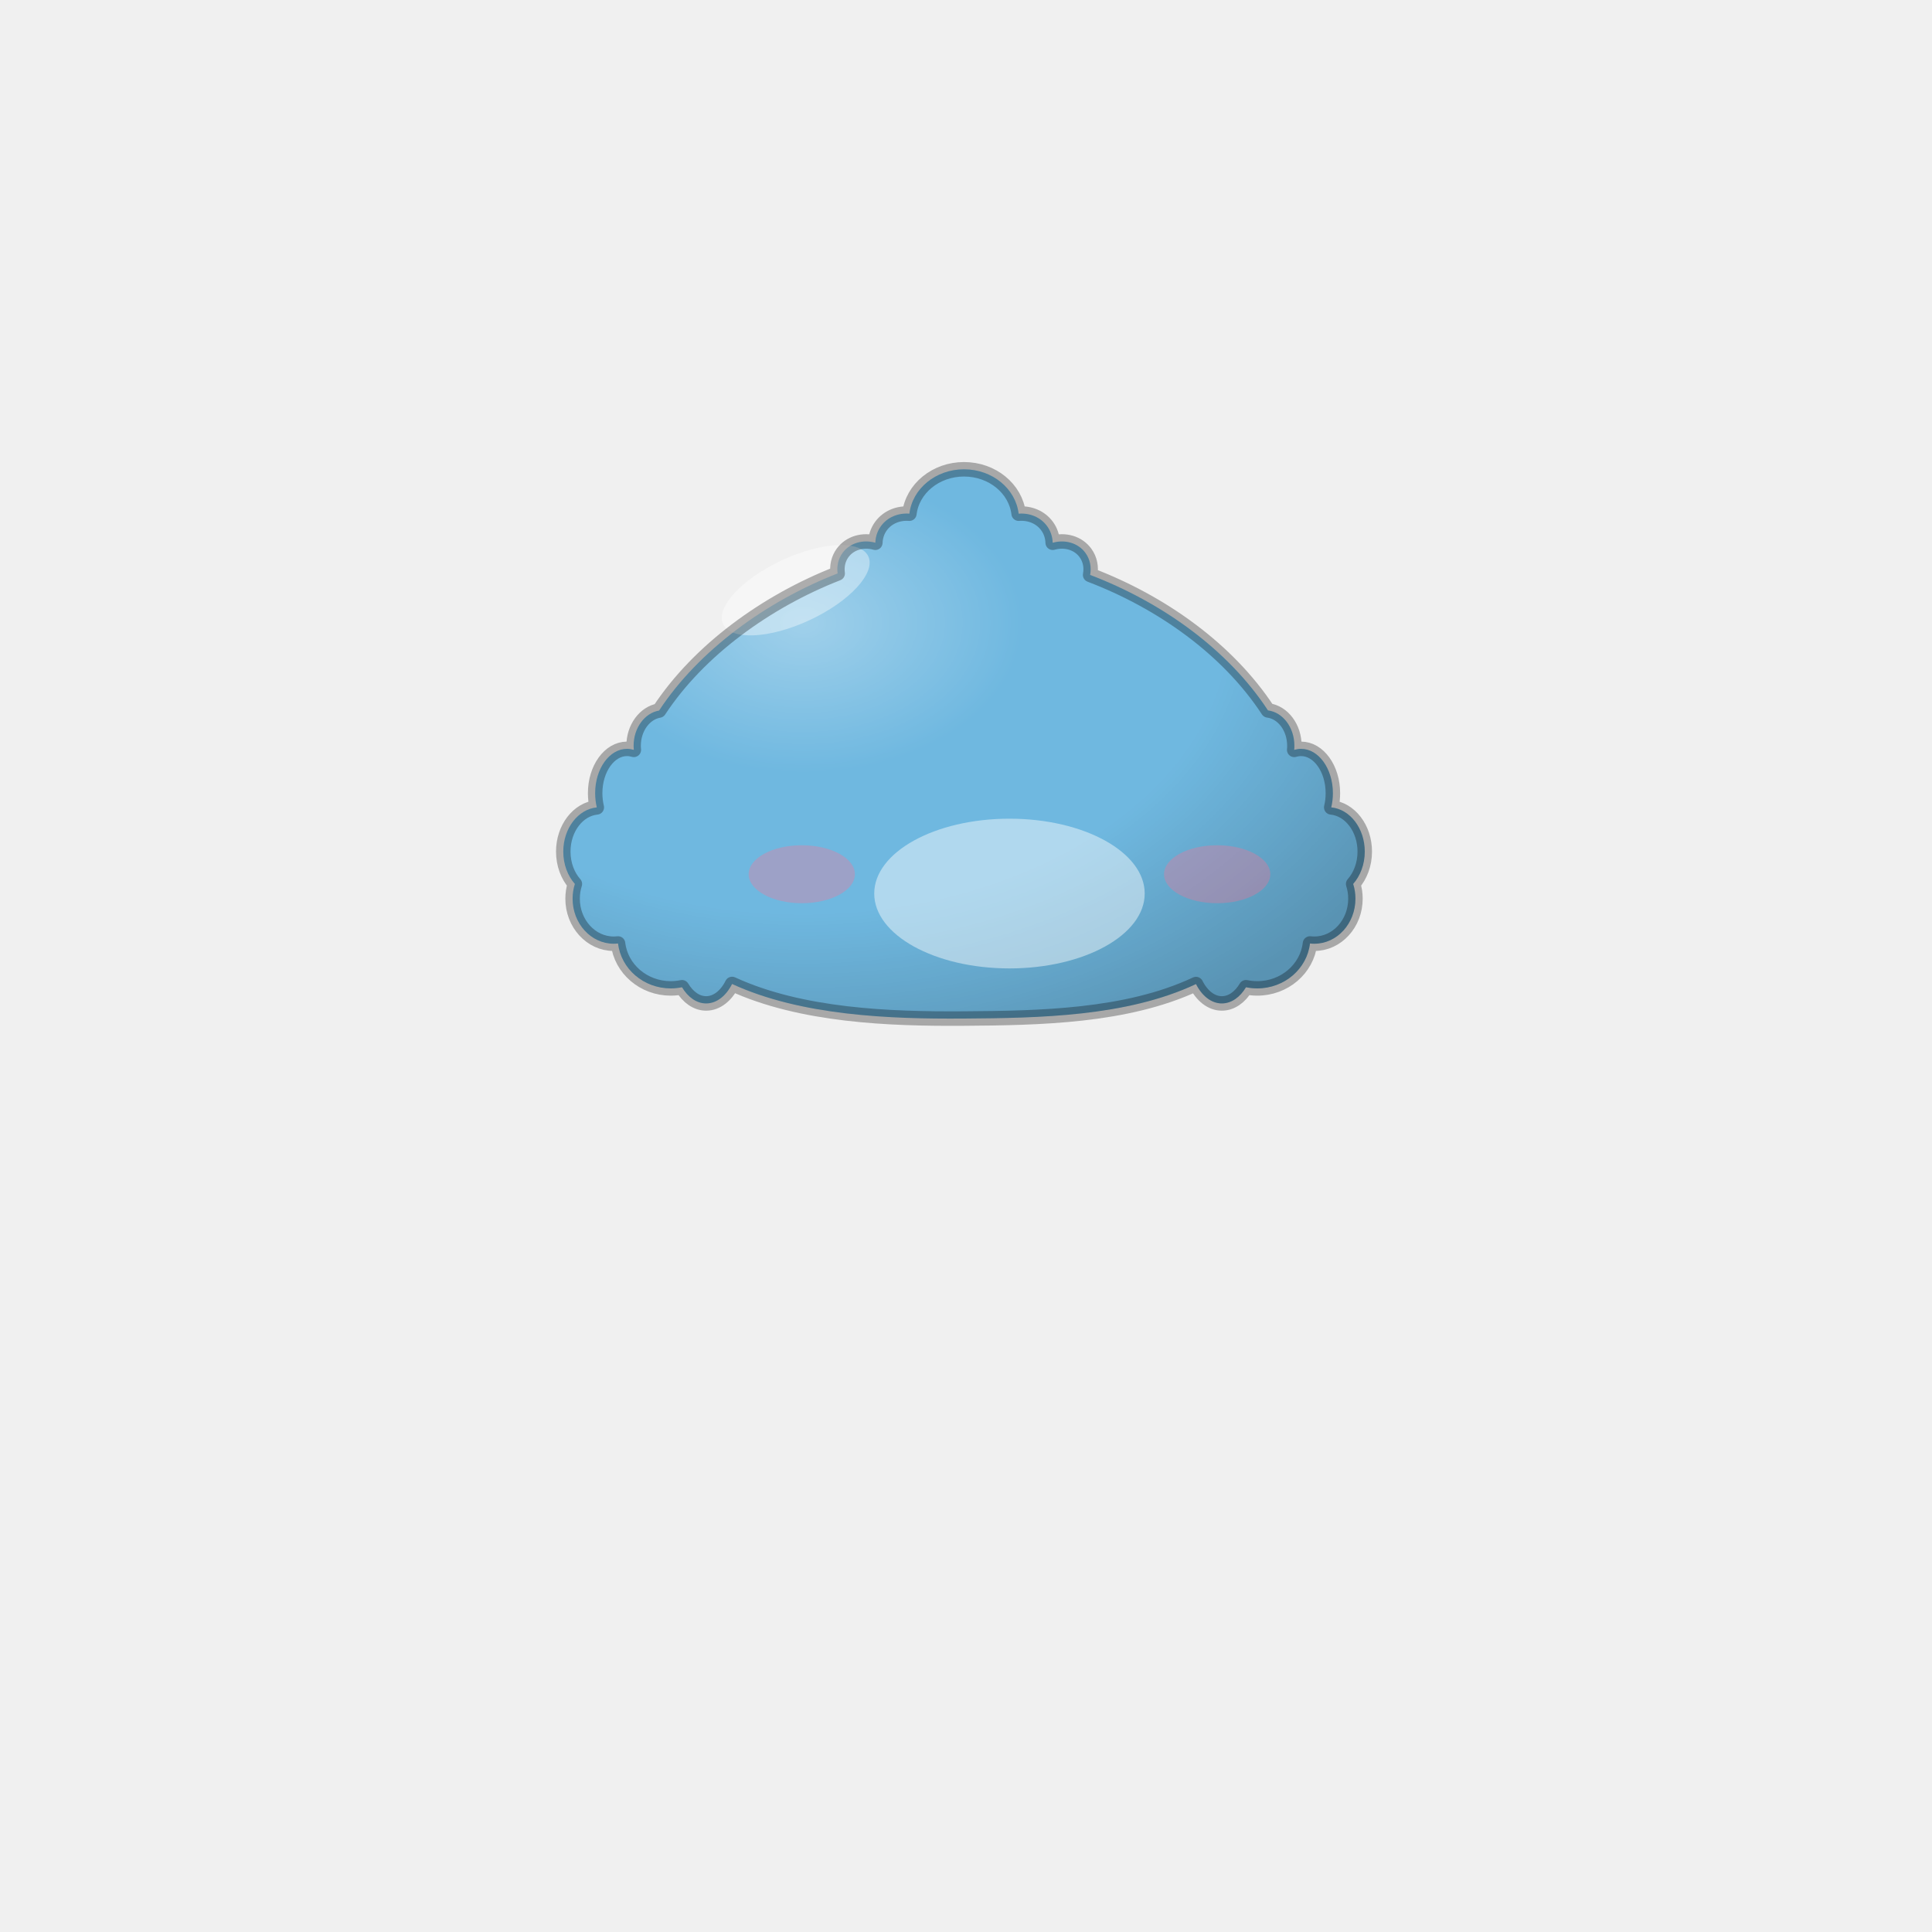
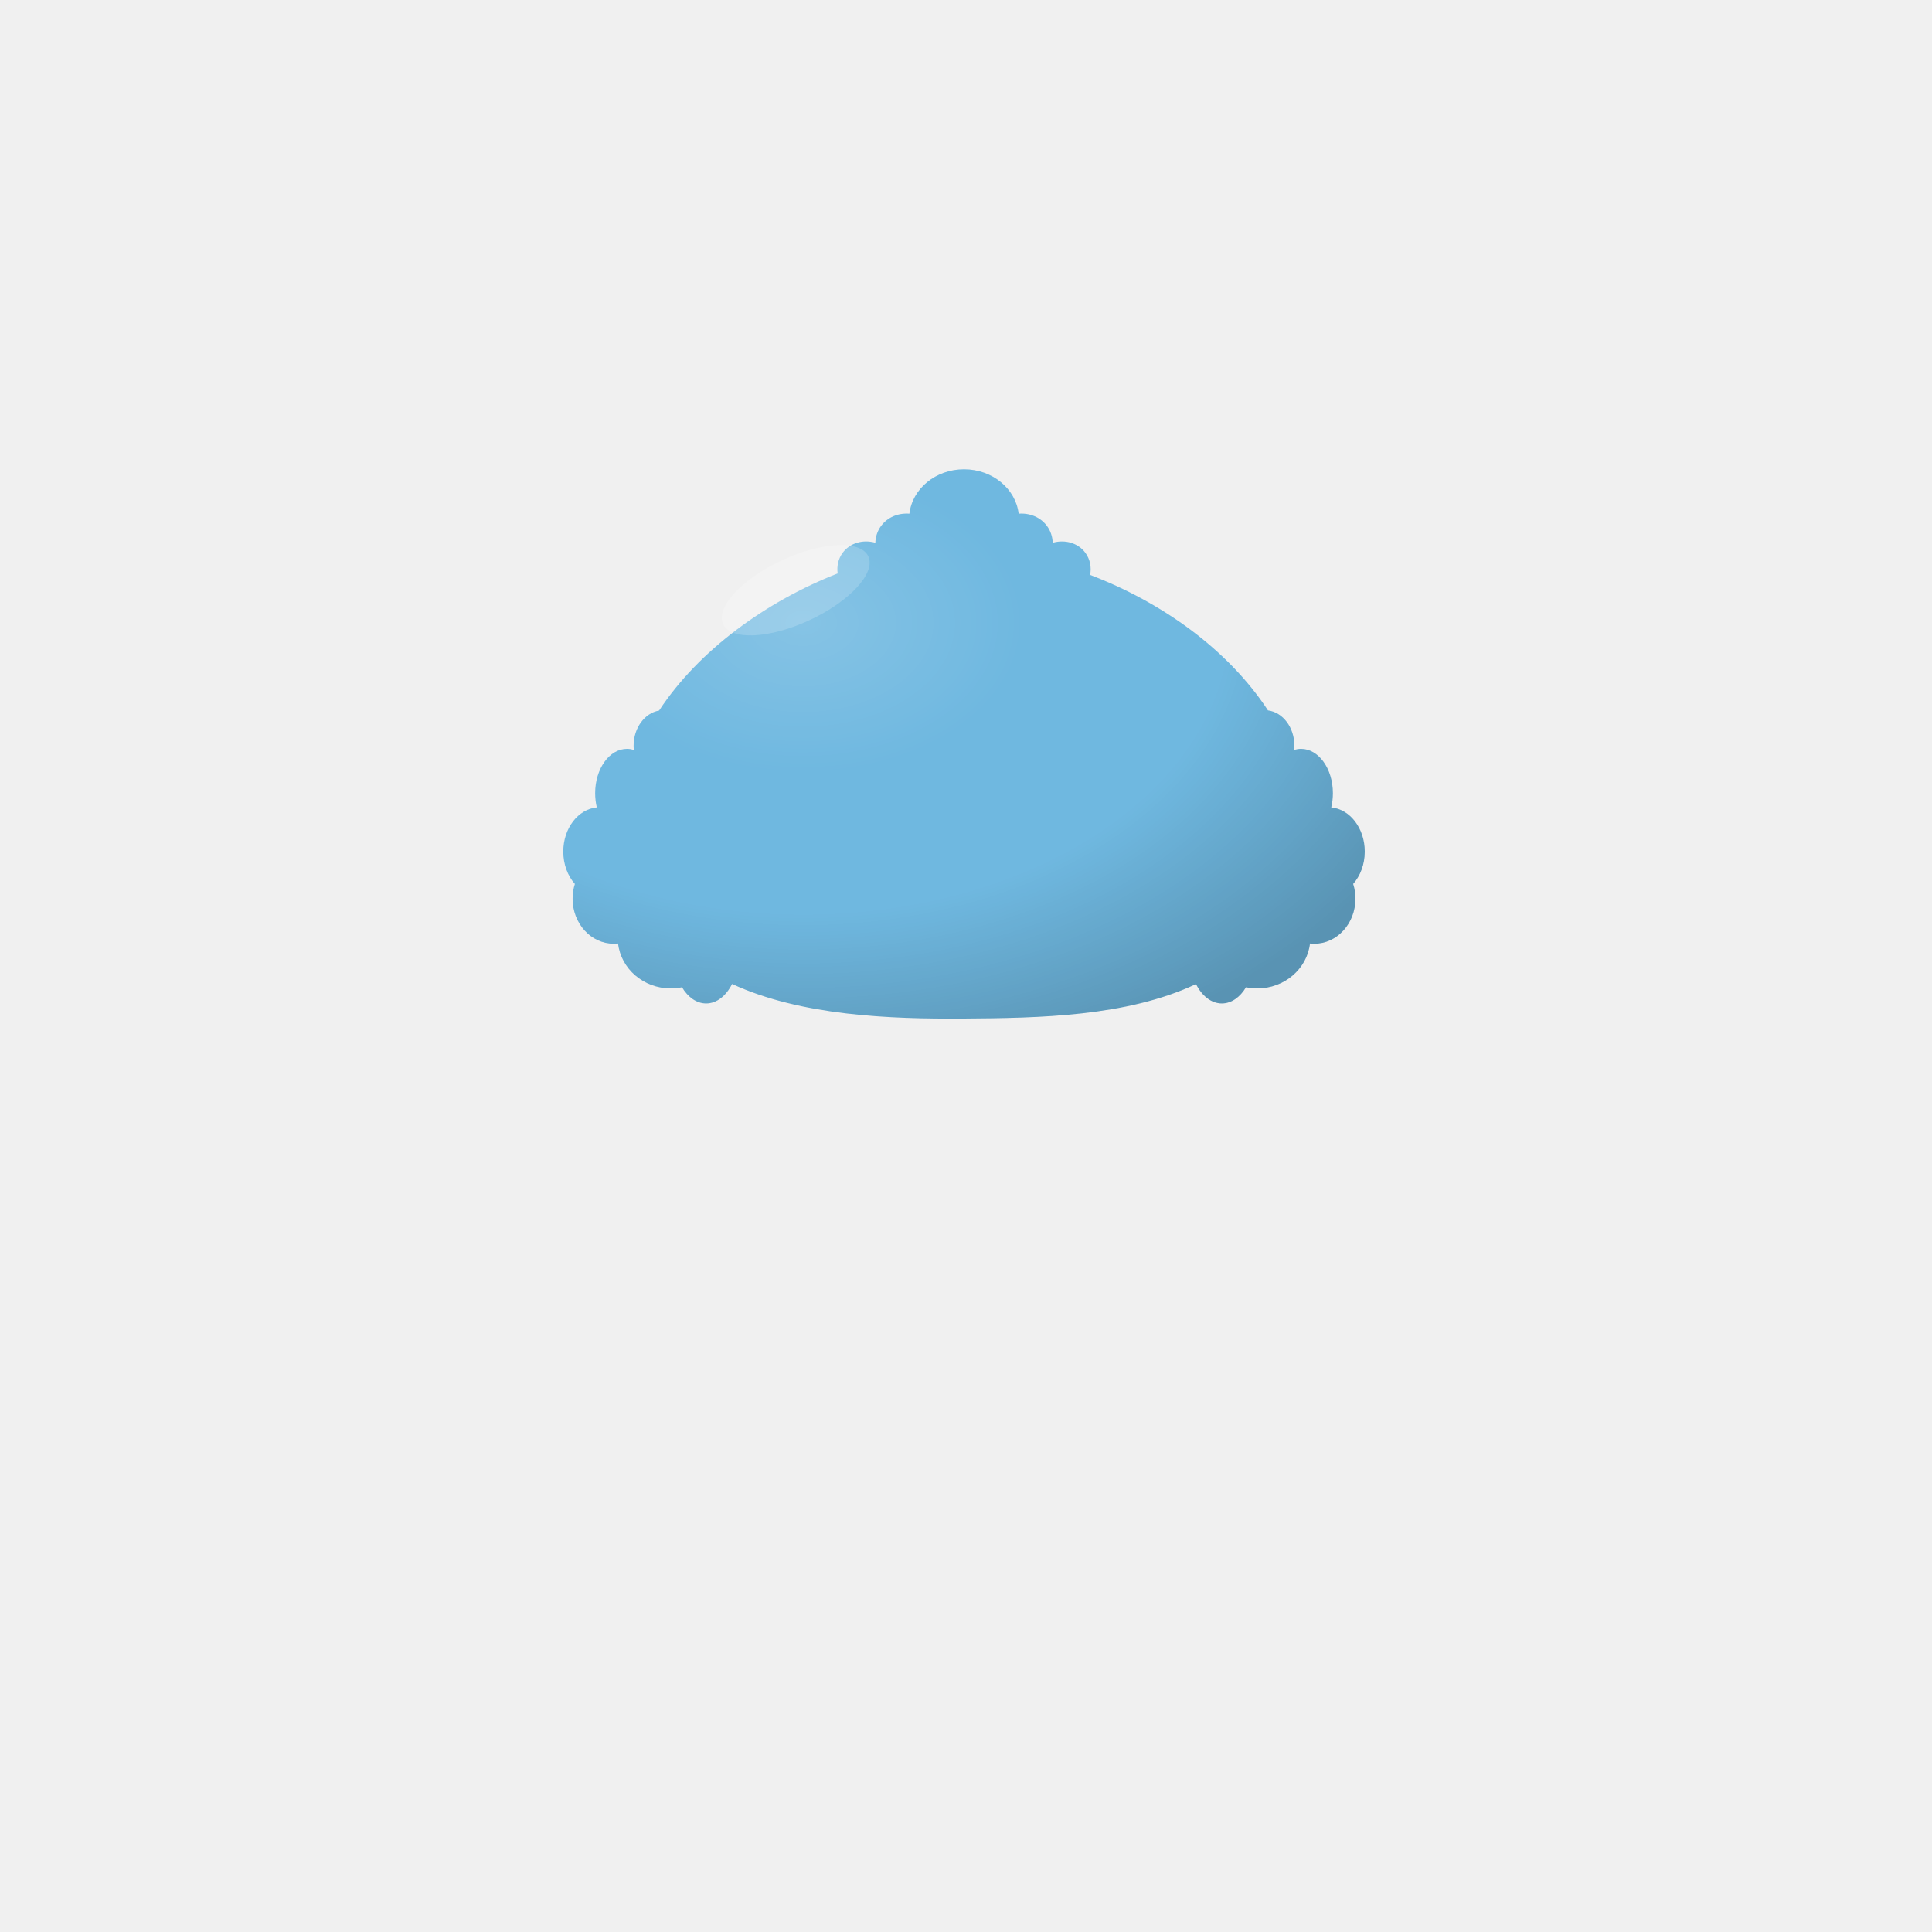
<svg xmlns="http://www.w3.org/2000/svg" viewBox="0 0 400 400" width="400" height="400">
  <defs>
    <radialGradient id="vol-cabeza" cx="0.3" cy="0.28" r="0.85">
-       <stop offset="0" stop-color="#ffffff" stop-opacity="0.34" />
+       <stop offset="0" stop-color="#ffffff" stop-opacity="0.16" />
      <stop offset="0.32" stop-color="#ffffff" stop-opacity="0" />
      <stop offset="0.62" stop-color="#000000" stop-opacity="0" />
      <stop offset="1" stop-color="#000000" stop-opacity="0.2" />
    </radialGradient>
  </defs>
  <path d="M 282.56,176.31 C 282.56,171.49 279.50,167.54 275.62,167.16 C 275.84,166.24 275.96,165.25 275.96,164.22 C 275.96,159.15 273.01,155.04 269.37,155.04 C 268.88,155.04 268.41,155.12 267.95,155.25 C 267.98,154.98 267.99,154.69 267.99,154.41 C 267.99,150.60 265.60,147.47 262.52,147.08 C 254.22,134.42 240.51,124.67 225.70,119.03 C 226.00,117.44 225.70,115.80 224.72,114.46 C 223.20,112.39 220.49,111.65 217.95,112.37 C 217.91,111.14 217.53,109.93 216.77,108.90 C 215.41,107.05 213.18,106.17 210.90,106.35 C 210.29,101.18 205.46,97.16 199.59,97.16 C 193.72,97.16 188.89,101.18 188.28,106.35 C 186.00,106.17 183.77,107.05 182.41,108.90 C 181.65,109.93 181.27,111.14 181.23,112.37 C 178.69,111.65 175.98,112.39 174.46,114.46 C 173.54,115.71 173.23,117.23 173.43,118.73 C 158.75,124.46 144.70,134.57 136.46,147.11 C 133.48,147.62 131.18,150.69 131.18,154.41 C 131.18,154.69 131.20,154.98 131.23,155.25 C 130.77,155.12 130.30,155.04 129.81,155.04 C 126.17,155.04 123.22,159.15 123.22,164.22 C 123.22,165.25 123.34,166.24 123.56,167.16 C 119.68,167.54 116.62,171.49 116.62,176.31 C 116.62,178.96 117.54,181.34 119.02,183.01 C 118.71,183.97 118.55,185.00 118.55,186.07 C 118.55,191.21 122.36,195.39 127.06,195.39 C 127.36,195.39 127.66,195.37 127.96,195.34 C 128.57,200.57 133.22,204.64 138.88,204.64 C 139.68,204.64 140.45,204.55 141.20,204.40 C 142.43,206.45 144.21,207.75 146.20,207.75 C 148.40,207.75 150.35,206.16 151.57,203.72 C 165.90,210.32 184.29,210.98 199.34,210.88 L 199.55,210.88 C 215.04,210.77 233.23,210.50 247.62,203.74 C 248.84,206.17 250.78,207.75 252.97,207.75 C 254.96,207.75 256.75,206.45 257.97,204.40 C 258.72,204.55 259.50,204.64 260.30,204.64 C 265.96,204.64 270.61,200.57 271.22,195.34 C 271.52,195.37 271.81,195.39 272.12,195.39 C 276.82,195.39 280.63,191.21 280.63,186.07 C 280.63,185.00 280.47,183.97 280.16,183.01 C 281.63,181.34 282.56,178.96 282.56,176.31" class="cabeza-base" fill="#6fb8e0" />
  <path d="M 282.56,176.31 C 282.56,171.49 279.50,167.54 275.62,167.16 C 275.84,166.24 275.96,165.25 275.96,164.22 C 275.96,159.15 273.01,155.04 269.37,155.04 C 268.88,155.04 268.41,155.12 267.95,155.25 C 267.98,154.98 267.99,154.69 267.99,154.41 C 267.99,150.60 265.60,147.47 262.52,147.08 C 254.22,134.42 240.51,124.67 225.70,119.03 C 226.00,117.44 225.70,115.80 224.72,114.46 C 223.20,112.39 220.49,111.65 217.95,112.37 C 217.91,111.14 217.53,109.93 216.77,108.90 C 215.41,107.05 213.18,106.17 210.90,106.35 C 210.29,101.18 205.46,97.16 199.59,97.16 C 193.72,97.16 188.89,101.18 188.28,106.35 C 186.00,106.17 183.77,107.05 182.41,108.90 C 181.65,109.93 181.27,111.14 181.23,112.37 C 178.69,111.65 175.98,112.39 174.46,114.46 C 173.54,115.71 173.23,117.23 173.43,118.73 C 158.75,124.46 144.70,134.57 136.46,147.11 C 133.48,147.62 131.18,150.69 131.18,154.41 C 131.18,154.69 131.20,154.98 131.23,155.25 C 130.77,155.12 130.30,155.04 129.81,155.04 C 126.17,155.04 123.22,159.15 123.22,164.22 C 123.22,165.25 123.34,166.24 123.56,167.16 C 119.68,167.54 116.62,171.49 116.62,176.31 C 116.62,178.96 117.54,181.34 119.02,183.01 C 118.71,183.97 118.55,185.00 118.55,186.07 C 118.55,191.21 122.36,195.39 127.06,195.39 C 127.36,195.39 127.66,195.37 127.96,195.34 C 128.57,200.57 133.22,204.64 138.88,204.64 C 139.68,204.64 140.45,204.55 141.20,204.40 C 142.43,206.45 144.21,207.75 146.20,207.75 C 148.40,207.75 150.35,206.16 151.57,203.72 C 165.90,210.32 184.29,210.98 199.34,210.88 L 199.55,210.88 C 215.04,210.77 233.23,210.50 247.62,203.74 C 248.84,206.17 250.78,207.75 252.97,207.75 C 254.96,207.75 256.75,206.45 257.97,204.40 C 258.72,204.55 259.50,204.64 260.30,204.64 C 265.96,204.64 270.61,200.57 271.22,195.34 C 271.52,195.37 271.81,195.39 272.12,195.39 C 276.82,195.39 280.63,191.21 280.63,186.07 C 280.63,185.00 280.47,183.97 280.16,183.01 C 281.63,181.34 282.56,178.96 282.56,176.31" fill="url(#vol-cabeza)" />
-   <ellipse cx="164.74" cy="122.20" rx="16.59" ry="6.83" transform="rotate(-25 164.74 122.20)" fill="#ffffff" fill-opacity="0.38" />
-   <path d="M 282.56,176.31 C 282.56,171.49 279.50,167.54 275.62,167.16 C 275.84,166.24 275.96,165.25 275.96,164.22 C 275.96,159.15 273.01,155.04 269.37,155.04 C 268.88,155.04 268.41,155.12 267.95,155.25 C 267.98,154.98 267.99,154.69 267.99,154.41 C 267.99,150.60 265.60,147.47 262.52,147.08 C 254.22,134.42 240.51,124.67 225.70,119.03 C 226.00,117.44 225.70,115.80 224.72,114.46 C 223.20,112.39 220.49,111.65 217.95,112.37 C 217.91,111.14 217.53,109.93 216.77,108.90 C 215.41,107.05 213.18,106.17 210.90,106.35 C 210.29,101.18 205.46,97.16 199.59,97.16 C 193.72,97.16 188.89,101.18 188.28,106.35 C 186.00,106.17 183.77,107.05 182.41,108.90 C 181.65,109.93 181.27,111.14 181.23,112.37 C 178.69,111.65 175.98,112.39 174.46,114.46 C 173.54,115.71 173.23,117.23 173.43,118.73 C 158.75,124.46 144.70,134.57 136.46,147.11 C 133.48,147.62 131.18,150.69 131.18,154.41 C 131.18,154.69 131.20,154.98 131.23,155.25 C 130.77,155.12 130.30,155.04 129.81,155.04 C 126.17,155.04 123.22,159.15 123.22,164.22 C 123.22,165.25 123.34,166.24 123.56,167.16 C 119.68,167.54 116.62,171.49 116.62,176.31 C 116.62,178.96 117.54,181.34 119.02,183.01 C 118.71,183.97 118.55,185.00 118.55,186.07 C 118.55,191.21 122.36,195.39 127.06,195.39 C 127.36,195.39 127.66,195.37 127.96,195.34 C 128.57,200.57 133.22,204.64 138.88,204.64 C 139.68,204.64 140.45,204.55 141.20,204.40 C 142.43,206.45 144.21,207.75 146.20,207.75 C 148.40,207.75 150.35,206.16 151.57,203.72 C 165.90,210.32 184.29,210.98 199.34,210.88 L 199.55,210.88 C 215.04,210.77 233.23,210.50 247.62,203.74 C 248.84,206.17 250.78,207.75 252.97,207.75 C 254.96,207.75 256.75,206.45 257.97,204.40 C 258.72,204.55 259.50,204.64 260.30,204.64 C 265.96,204.64 270.61,200.57 271.22,195.34 C 271.52,195.37 271.81,195.39 272.12,195.39 C 276.82,195.39 280.63,191.21 280.63,186.07 C 280.63,185.00 280.47,183.97 280.16,183.01 C 281.63,181.34 282.56,178.96 282.56,176.31" fill="none" stroke="#000000" stroke-opacity="0.3" stroke-linecap="round" stroke-linejoin="round" stroke-width="3" />
-   <g class="hocico" transform="translate(9 0)">
-     <ellipse cx="200" cy="185" rx="28" ry="15.5" fill="#ffffff" fill-opacity="0.45" />
-     <ellipse cx="157" cy="181" rx="11" ry="6" fill="#ff6f91" fill-opacity="0.32" />
-     <ellipse cx="243" cy="181" rx="11" ry="6" fill="#ff6f91" fill-opacity="0.32" />
-   </g>
+   <ellipse cx="164.74" cy="122.20" rx="16.59" ry="6.83" transform="rotate(-25 164.74 122.20)" fill="#ffffff" fill-opacity="0.18" />
</svg>
